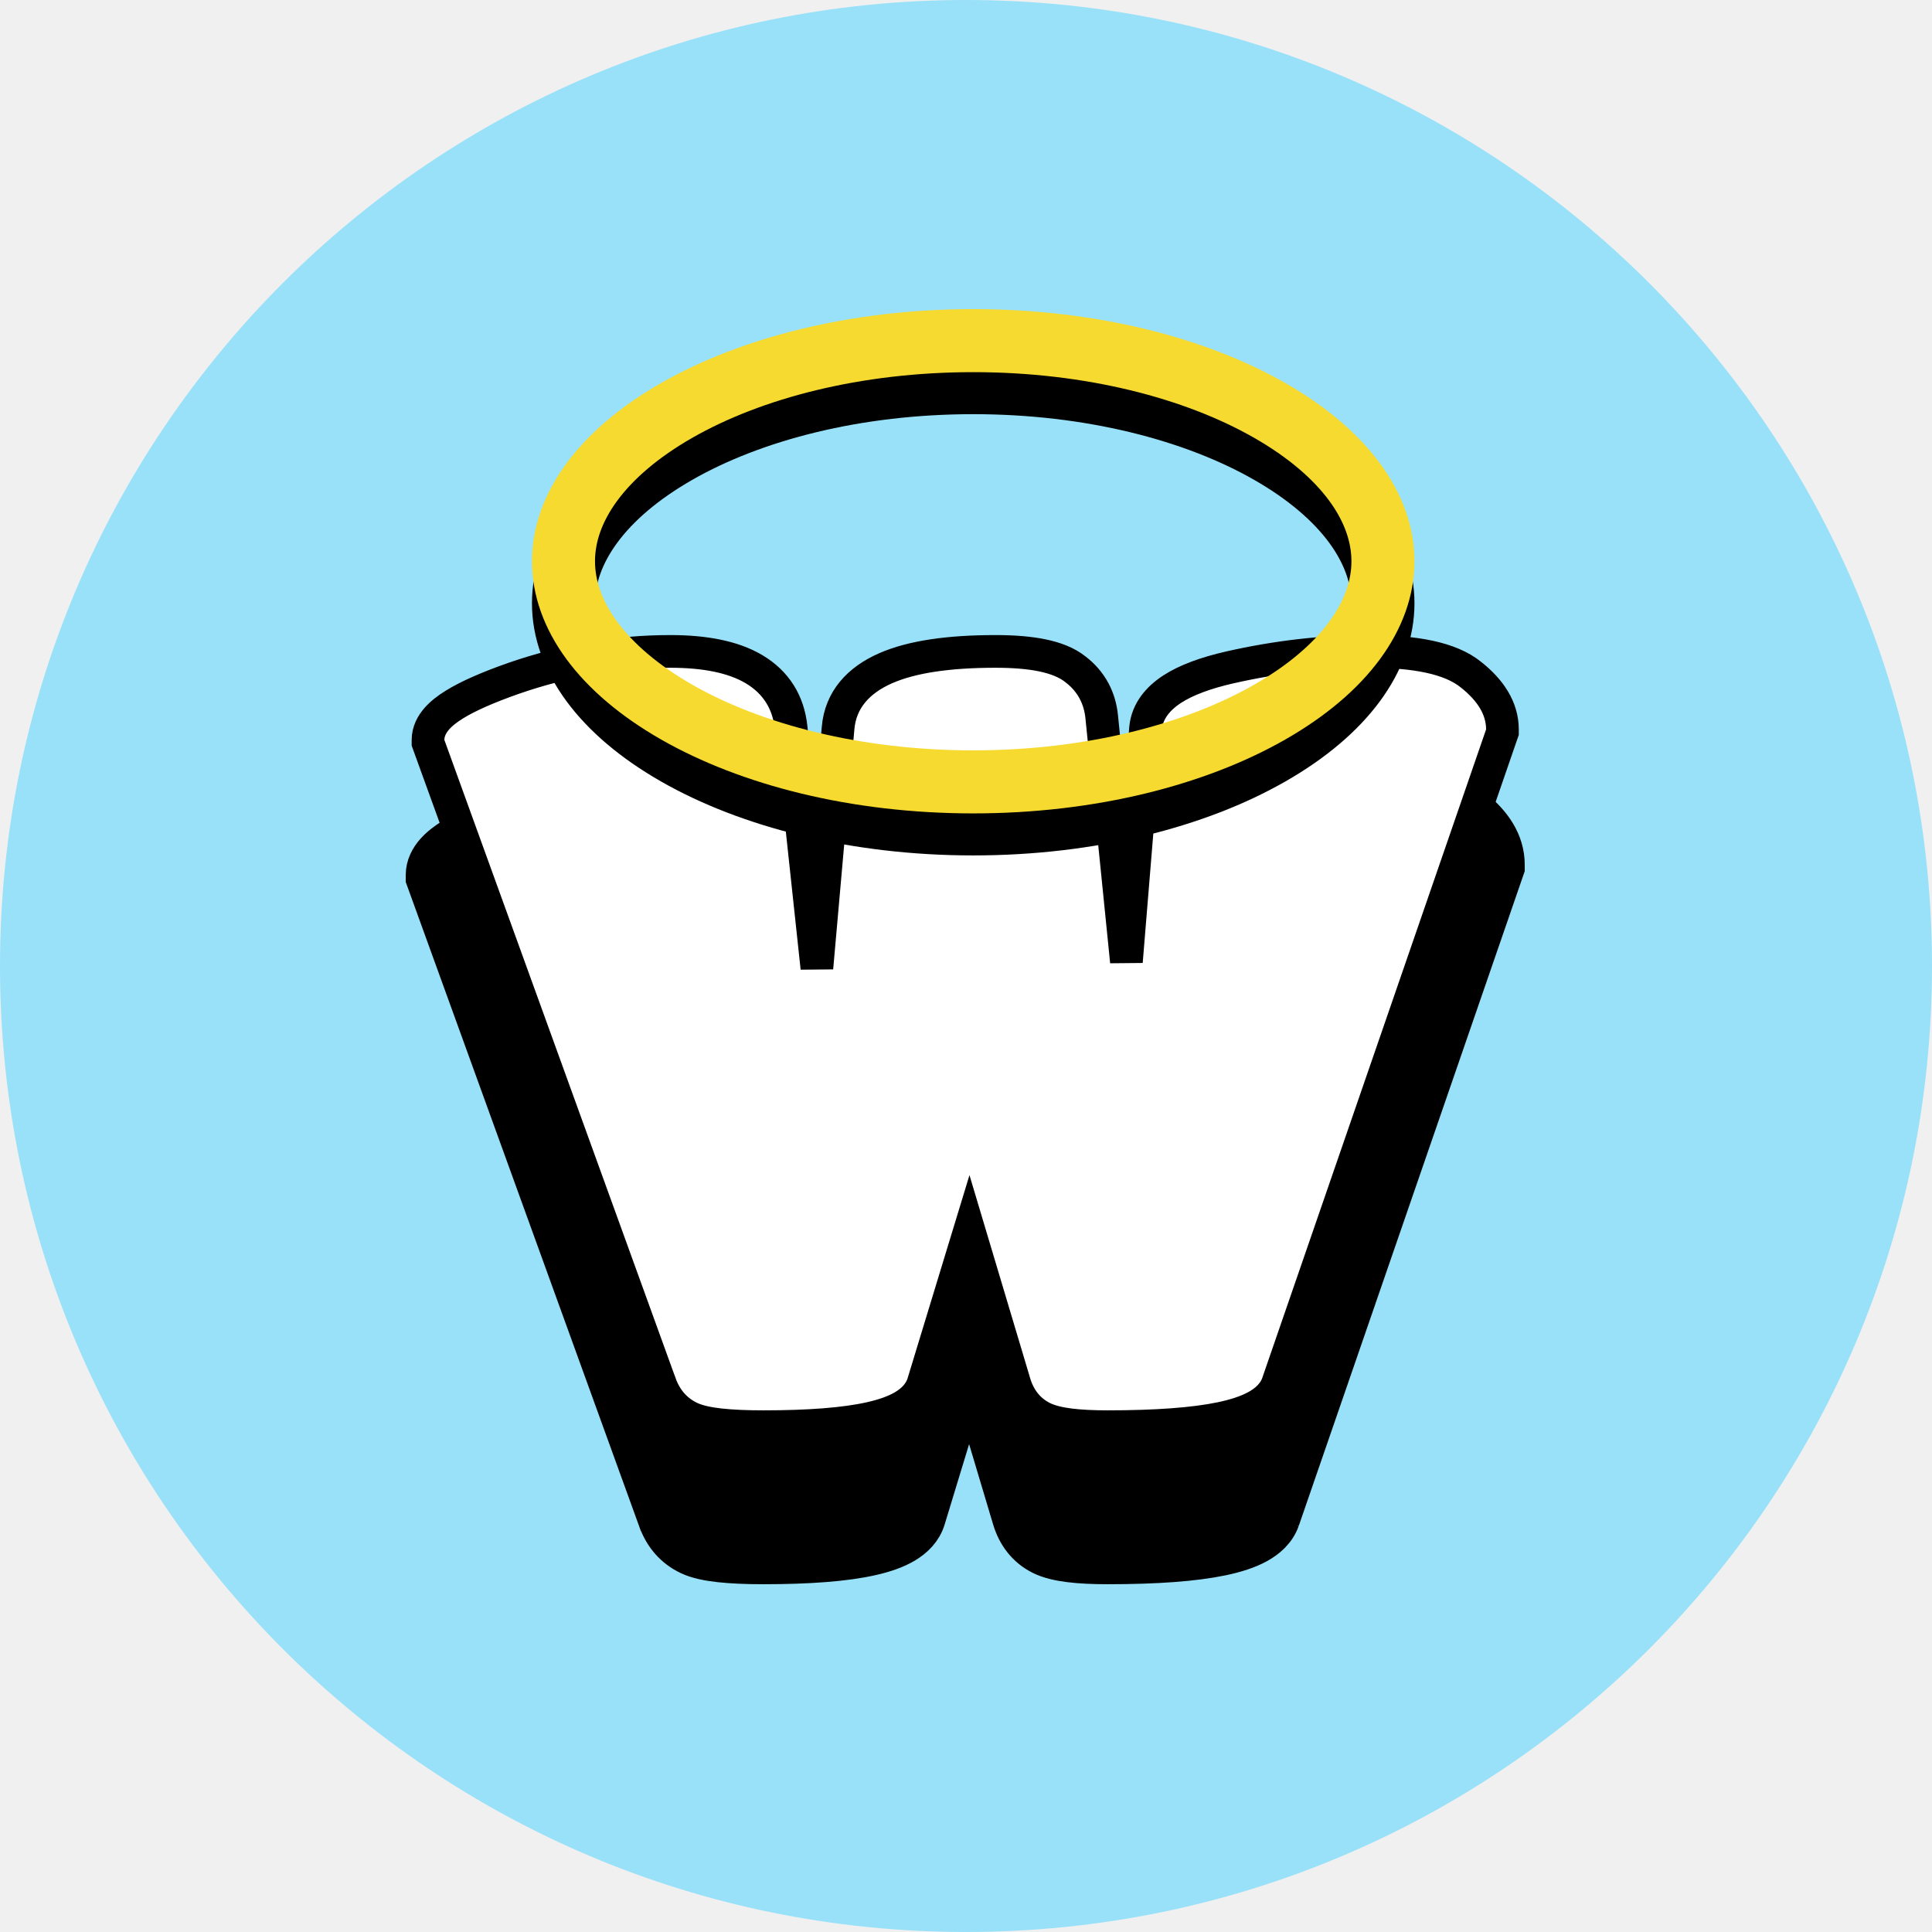
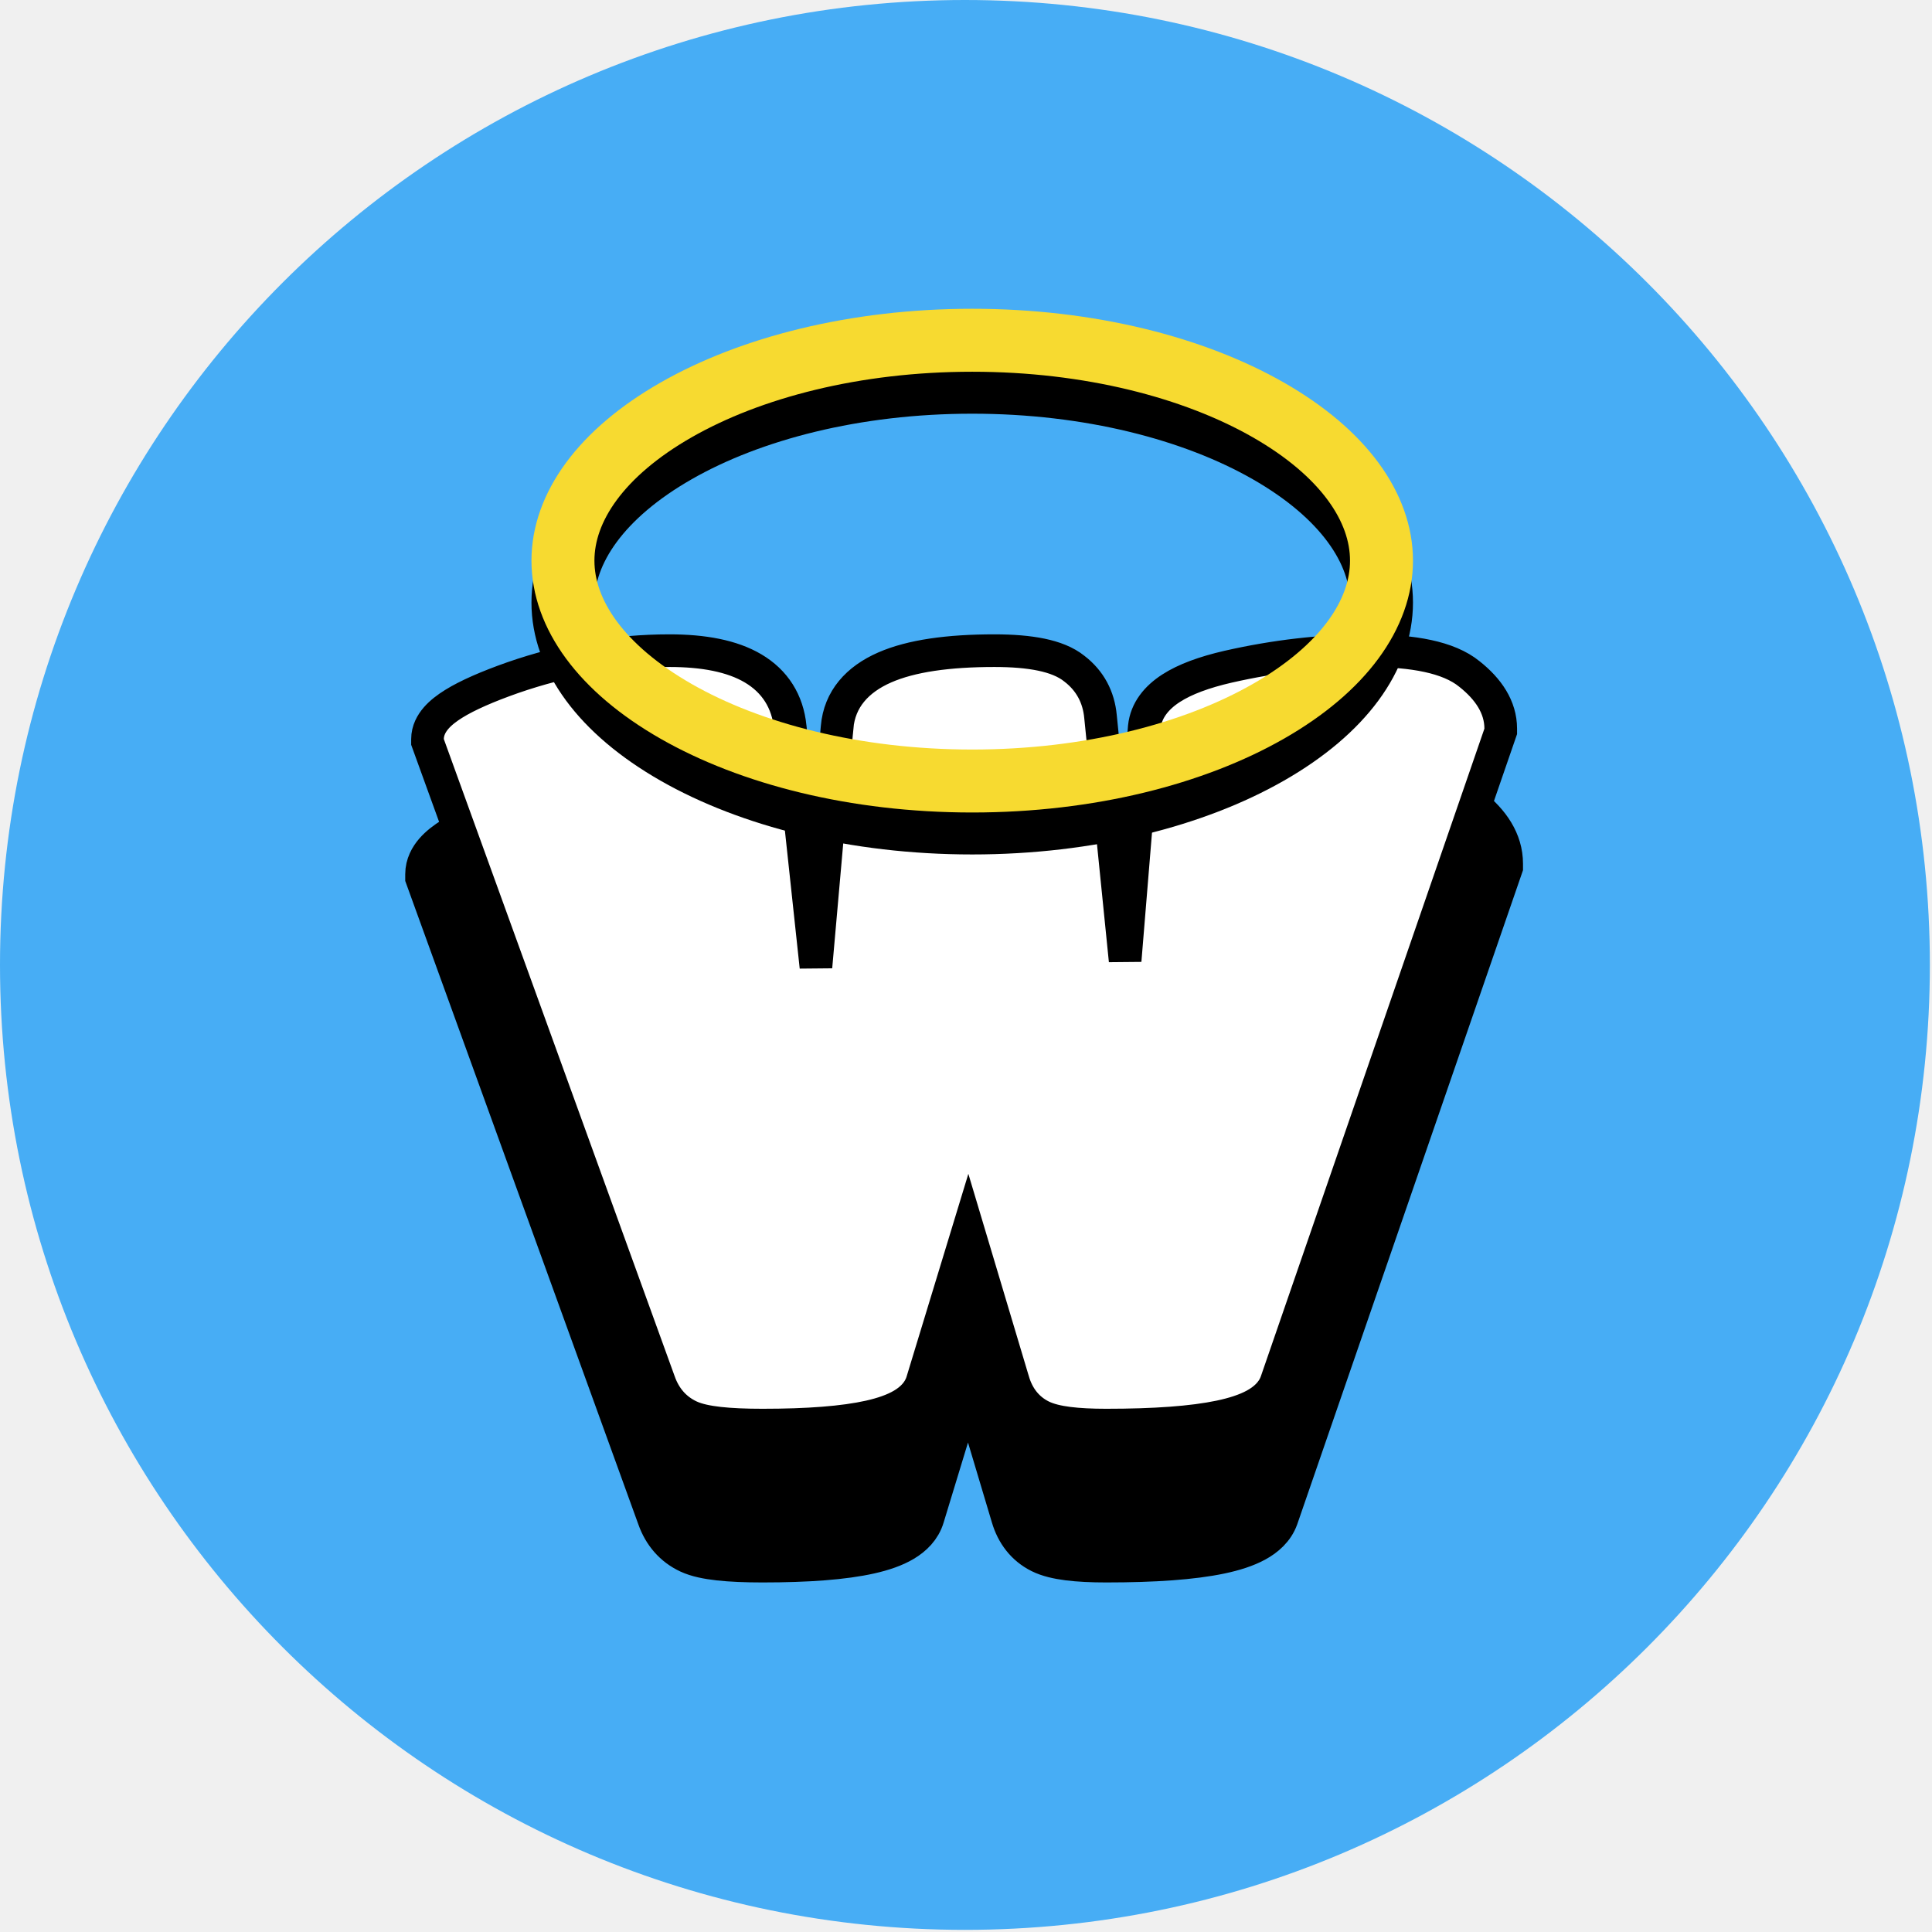
- <svg xmlns="http://www.w3.org/2000/svg" width="100" height="100" viewBox="0 0 100 100" fill="none">
-   <circle cx="50" cy="50" r="50" fill="#99E1F9" />
-   <path d="M57.181 44.119C57.084 43.065 56.612 42.18 55.778 41.537C55.298 41.147 54.671 40.914 53.995 40.773C53.3 40.628 52.472 40.562 51.53 40.562C49.136 40.562 47.19 40.83 45.783 41.445C44.327 42.081 43.355 43.146 43.225 44.67C43.225 44.67 43.225 44.671 43.225 44.672L42.267 55.518L41.102 44.655C41.102 44.654 41.102 44.654 41.102 44.653C40.961 43.281 40.282 42.197 39.099 41.5C37.976 40.837 36.469 40.562 34.693 40.562C31.942 40.562 29.215 41.034 26.516 41.971L26.516 41.971L26.512 41.973C25.207 42.432 24.166 42.884 23.434 43.338C23.069 43.564 22.736 43.818 22.484 44.109C22.233 44.399 22 44.801 22 45.298V45.474L22.06 45.639L34.021 78.654C34.022 78.655 34.022 78.657 34.023 78.658C34.32 79.498 34.872 80.15 35.678 80.526C36.101 80.724 36.653 80.832 37.249 80.898C37.868 80.967 38.625 80.999 39.512 80.999C41.863 80.999 43.737 80.859 45.09 80.555C45.765 80.404 46.366 80.2 46.845 79.914C47.324 79.629 47.763 79.21 47.941 78.607L50.17 71.287L52.357 78.603C52.357 78.604 52.357 78.605 52.358 78.605C52.605 79.445 53.111 80.121 53.898 80.515C54.3 80.716 54.806 80.828 55.342 80.897C55.895 80.967 56.558 80.999 57.322 80.999C59.818 80.999 61.802 80.859 63.239 80.558C63.955 80.408 64.587 80.208 65.09 79.933C65.59 79.659 66.064 79.255 66.277 78.655L66.277 78.656L66.28 78.647L77.865 45.083L77.92 44.924V44.757C77.92 43.576 77.237 42.597 76.249 41.813C75.665 41.334 74.891 41.031 74.018 40.842C73.132 40.651 72.072 40.562 70.856 40.562C68.468 40.562 66.048 40.843 63.597 41.399L63.594 41.4C62.371 41.682 61.35 42.049 60.596 42.536C59.832 43.031 59.239 43.724 59.143 44.654L59.142 44.664L59.141 44.675L58.287 55.082L57.181 44.125C57.181 44.123 57.181 44.121 57.181 44.119Z" fill="black" stroke="black" stroke-width="2" />
-   <path d="M57.028 37.134C56.934 36.12 56.482 35.274 55.682 34.657C55.229 34.289 54.628 34.063 53.963 33.924C53.282 33.782 52.466 33.717 51.53 33.717C49.143 33.717 47.222 33.984 45.845 34.586C44.425 35.206 43.502 36.23 43.379 37.684C43.379 37.684 43.379 37.685 43.379 37.685L42.282 50.101L40.949 37.671C40.949 37.67 40.949 37.669 40.948 37.669C40.813 36.344 40.16 35.305 39.021 34.633C37.931 33.99 36.457 33.717 34.693 33.717C31.96 33.717 29.25 34.185 26.566 35.117L26.566 35.117L26.563 35.118C25.262 35.576 24.233 36.024 23.515 36.469C23.157 36.691 22.838 36.935 22.601 37.21C22.364 37.483 22.154 37.851 22.154 38.298V38.446L22.205 38.586L34.166 71.603C34.167 71.604 34.167 71.605 34.168 71.606C34.453 72.411 34.978 73.03 35.743 73.387C36.142 73.573 36.674 73.679 37.266 73.745C37.877 73.813 38.628 73.845 39.512 73.845C41.86 73.845 43.72 73.705 45.056 73.405C45.723 73.255 46.307 73.055 46.766 72.782C47.225 72.508 47.63 72.116 47.793 71.563L50.172 63.753L52.505 71.56C52.505 71.56 52.505 71.561 52.505 71.561C52.742 72.367 53.223 73.005 53.967 73.377C54.346 73.567 54.832 73.676 55.361 73.744C55.906 73.813 56.562 73.845 57.322 73.845C59.814 73.845 61.786 73.705 63.207 73.408C63.916 73.259 64.531 73.063 65.016 72.797C65.498 72.534 65.936 72.154 66.132 71.604L66.132 71.604L66.134 71.597L77.719 38.032L77.766 37.898V37.757C77.766 36.641 77.121 35.702 76.152 34.933C75.594 34.475 74.846 34.179 73.985 33.993C73.113 33.804 72.065 33.717 70.856 33.717C68.48 33.717 66.071 33.995 63.631 34.55L63.629 34.55C62.414 34.831 61.412 35.192 60.679 35.666C59.939 36.145 59.386 36.803 59.296 37.669L59.295 37.678L59.294 37.687L58.303 49.774L57.028 37.139C57.028 37.137 57.028 37.136 57.028 37.134Z" fill="white" stroke="black" stroke-width="1.692" />
-   <path d="M71.581 31.226C71.581 33.991 69.604 36.814 65.713 39.037C61.869 41.234 56.449 42.645 50.373 42.645C44.298 42.645 38.878 41.234 35.033 39.037C31.143 36.814 29.166 33.991 29.166 31.226C29.166 28.46 31.143 25.637 35.033 23.414C38.878 21.217 44.298 19.806 50.373 19.806C56.449 19.806 61.869 21.217 65.713 23.414C69.604 25.637 71.581 28.46 71.581 31.226Z" stroke="black" stroke-width="3.263" />
-   <path d="M71.581 29.051C71.581 31.817 69.604 34.639 65.713 36.863C61.869 39.059 56.449 40.47 50.373 40.47C44.298 40.47 38.878 39.059 35.033 36.863C31.143 34.639 29.166 31.817 29.166 29.051C29.166 26.285 31.143 23.462 35.033 21.239C38.878 19.042 44.298 17.631 50.373 17.631C56.449 17.631 61.869 19.042 65.713 21.239C69.604 23.462 71.581 26.285 71.581 29.051Z" stroke="#F7DA30" stroke-width="3.263" />
+ <svg xmlns="http://www.w3.org/2000/svg" width="512" height="512" viewBox="0 0 512 512" fill="none">
+   <circle cx="255.717" cy="255.717" r="255.717" fill="#47ADF5" />
+   <path d="M216.157 283.931L210.198 228.377C210.198 228.372 210.198 228.368 210.197 228.363C209.48 221.348 206.003 215.805 199.957 212.238C194.209 208.847 186.504 207.444 177.423 207.444C163.353 207.444 149.405 209.855 135.599 214.649L135.589 214.653L135.578 214.656C128.907 217.005 123.585 219.319 119.84 221.64C117.972 222.797 116.269 224.094 114.981 225.581C113.697 227.065 112.505 229.122 112.505 231.663V232.561L112.811 233.405L173.985 402.256C173.987 402.264 173.99 402.271 173.993 402.278C175.514 406.573 178.336 409.909 182.459 411.833C184.62 412.842 187.443 413.397 190.494 413.736C193.658 414.087 197.531 414.251 202.065 414.251C214.093 414.251 223.675 413.536 230.596 411.981C234.048 411.206 237.121 410.161 239.569 408.702C242.018 407.242 244.265 405.1 245.173 402.018L256.578 364.578L267.76 401.997C267.761 402.001 267.762 402.004 267.764 402.008C269.03 406.305 271.616 409.761 275.64 411.773C277.699 412.803 280.287 413.377 283.027 413.726C285.854 414.086 289.247 414.251 293.155 414.251C305.917 414.251 316.068 413.536 323.414 411.997C327.077 411.23 330.307 410.205 332.884 408.796C335.437 407.399 337.864 405.332 338.952 402.264L338.96 402.244L338.967 402.223L398.217 230.563L398.497 229.752V228.894C398.497 222.854 395.003 217.851 389.952 213.841C386.963 211.388 383.008 209.839 378.542 208.875C374.008 207.896 368.59 207.444 362.373 207.444C350.157 207.444 337.779 208.876 325.246 211.724L325.238 211.726L325.23 211.728C318.977 213.171 313.752 215.045 309.896 217.54C305.992 220.066 302.957 223.613 302.465 228.368L302.46 228.422L302.455 228.476L298.09 281.701L292.432 225.637C291.935 220.244 289.522 215.716 285.257 212.426C282.801 210.432 279.596 209.244 276.136 208.521C272.582 207.779 268.351 207.444 263.53 207.444C251.285 207.444 241.334 208.813 234.141 211.956C226.69 215.212 221.721 220.66 221.057 228.454C221.057 228.456 221.057 228.459 221.057 228.462L216.157 283.931Z" fill="black" stroke="black" stroke-width="10.229" />
+   <path d="M303.241 192.742L298.171 254.557L291.649 189.935C291.649 189.928 291.648 189.921 291.647 189.914C291.171 184.726 288.859 180.398 284.768 177.245C282.448 175.359 279.376 174.206 275.974 173.495C272.492 172.767 268.319 172.434 263.53 172.434C251.323 172.434 241.501 173.801 234.457 176.88C227.194 180.054 222.475 185.291 221.843 192.723C221.842 192.725 221.842 192.728 221.842 192.73L216.233 256.231L209.414 192.658C209.414 192.654 209.413 192.65 209.413 192.645C208.721 185.873 205.382 180.555 199.556 177.118C193.983 173.83 186.441 172.434 177.423 172.434C163.445 172.434 149.584 174.829 135.858 179.595L135.849 179.598L135.84 179.601C129.187 181.944 123.928 184.235 120.255 186.511C118.423 187.646 116.793 188.895 115.577 190.298C114.364 191.699 113.293 193.58 113.293 195.864V196.624L113.552 197.338L174.728 366.196C174.73 366.202 174.732 366.208 174.735 366.214C176.192 370.33 178.878 373.494 182.792 375.321C184.834 376.274 187.552 376.817 190.581 377.154C193.706 377.501 197.547 377.665 202.065 377.665C214.074 377.665 223.587 376.949 230.423 375.414C233.834 374.648 236.818 373.627 239.166 372.227C241.514 370.827 243.586 368.821 244.418 365.994L256.585 326.051L268.517 365.976C268.517 365.979 268.518 365.982 268.519 365.985C269.732 370.103 272.19 373.369 275.993 375.27C277.934 376.24 280.418 376.801 283.126 377.146C285.909 377.5 289.266 377.665 293.155 377.665C305.899 377.665 315.986 376.949 323.252 375.427C326.878 374.668 330.024 373.664 332.505 372.306C334.968 370.959 337.21 369.018 338.209 366.202L338.216 366.185L338.222 366.167L397.472 194.507L397.709 193.821V193.096C397.709 187.389 394.412 182.588 389.457 178.656C386.601 176.311 382.779 174.797 378.376 173.847C373.915 172.884 368.556 172.434 362.373 172.434C350.219 172.434 337.9 173.859 325.421 176.695L325.414 176.696L325.407 176.698C319.193 178.132 314.069 179.98 310.325 182.403C306.538 184.853 303.708 188.216 303.25 192.651L303.245 192.696L303.241 192.742Z" fill="white" stroke="black" stroke-width="8.652" />
+   <path d="M366.11 159.693C366.11 173.838 356.001 188.275 336.103 199.645C316.441 210.881 288.721 218.095 257.649 218.095C226.577 218.095 198.857 210.881 179.195 199.645C159.296 188.275 149.187 173.838 149.187 159.693C149.187 145.548 159.296 131.111 179.195 119.741C198.857 108.505 226.577 101.29 257.649 101.29C288.721 101.29 316.441 108.505 336.103 119.741C356.001 131.111 366.11 145.548 366.11 159.693Z" stroke="black" stroke-width="16.686" />
+   <path d="M366.11 148.574C366.11 162.719 356.001 177.156 336.103 188.526C316.441 199.762 288.721 206.976 257.649 206.976C226.577 206.976 198.857 199.762 179.195 188.526C159.296 177.156 149.187 162.719 149.187 148.574C149.187 134.429 159.296 119.992 179.195 108.621C198.857 97.386 226.577 90.171 257.649 90.171C288.721 90.171 316.441 97.386 336.103 108.621C356.001 119.992 366.11 134.429 366.11 148.574Z" stroke="#F7DA30" stroke-width="16.686" />
</svg>
